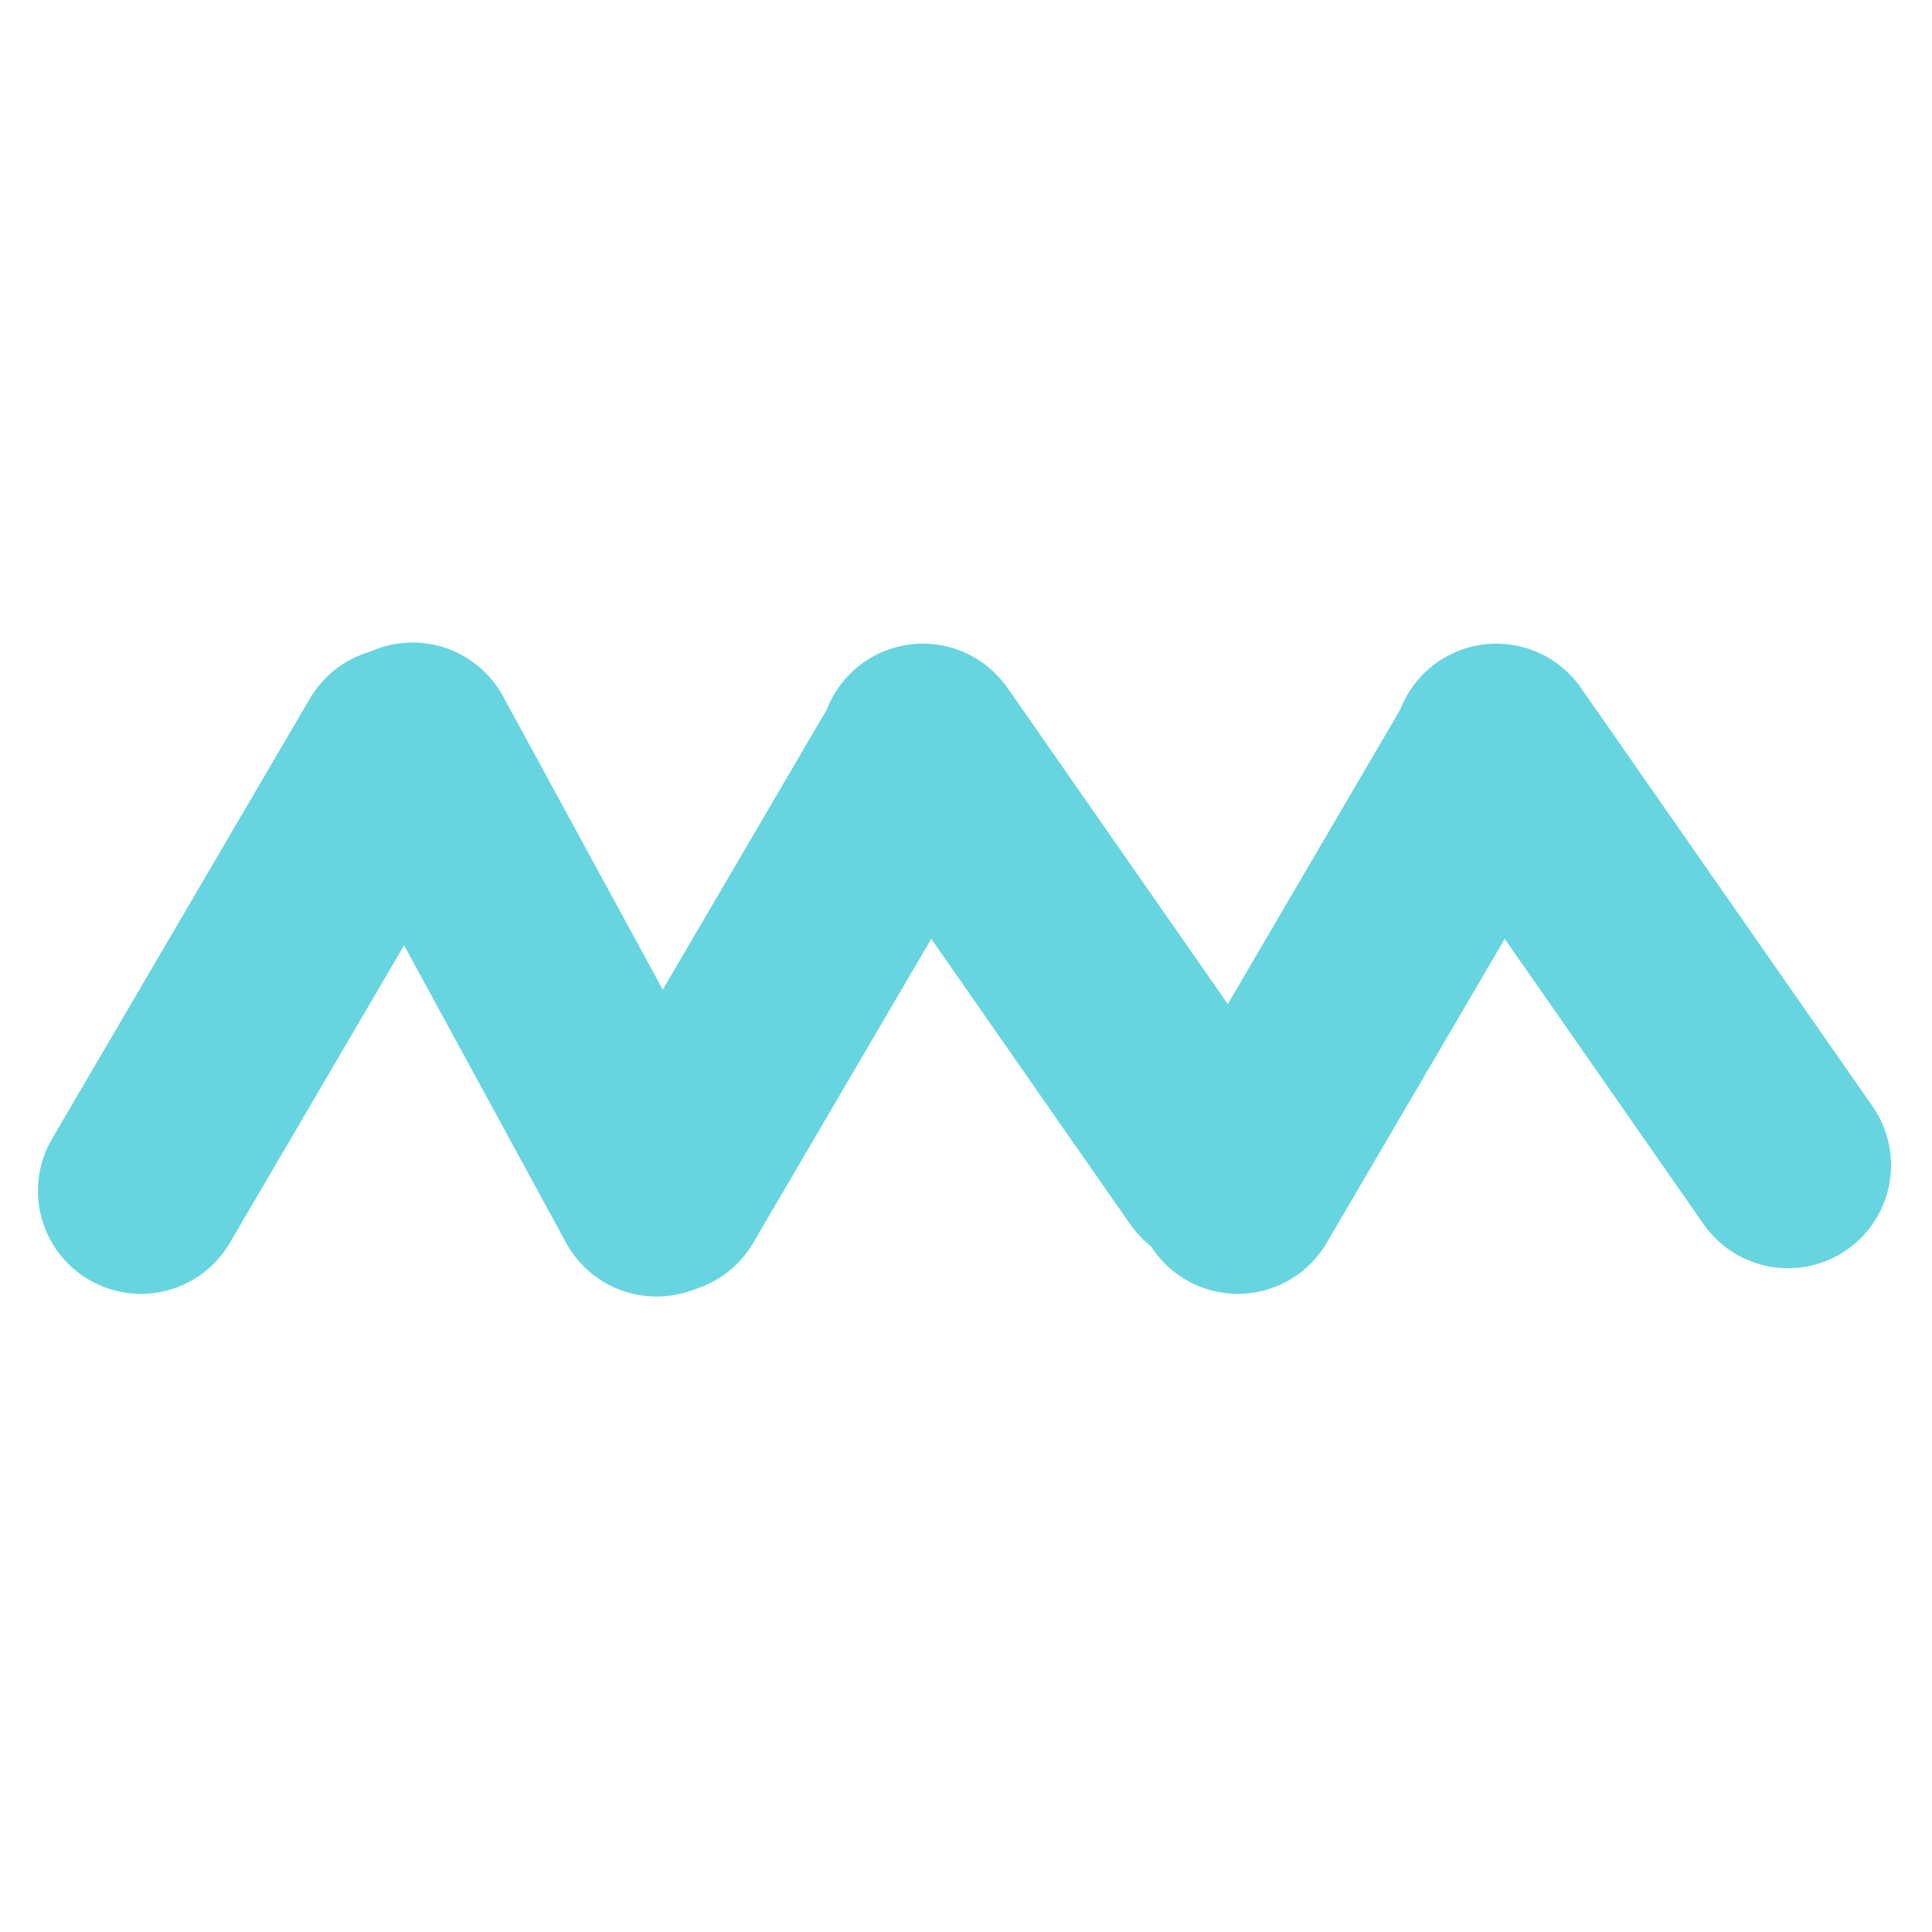
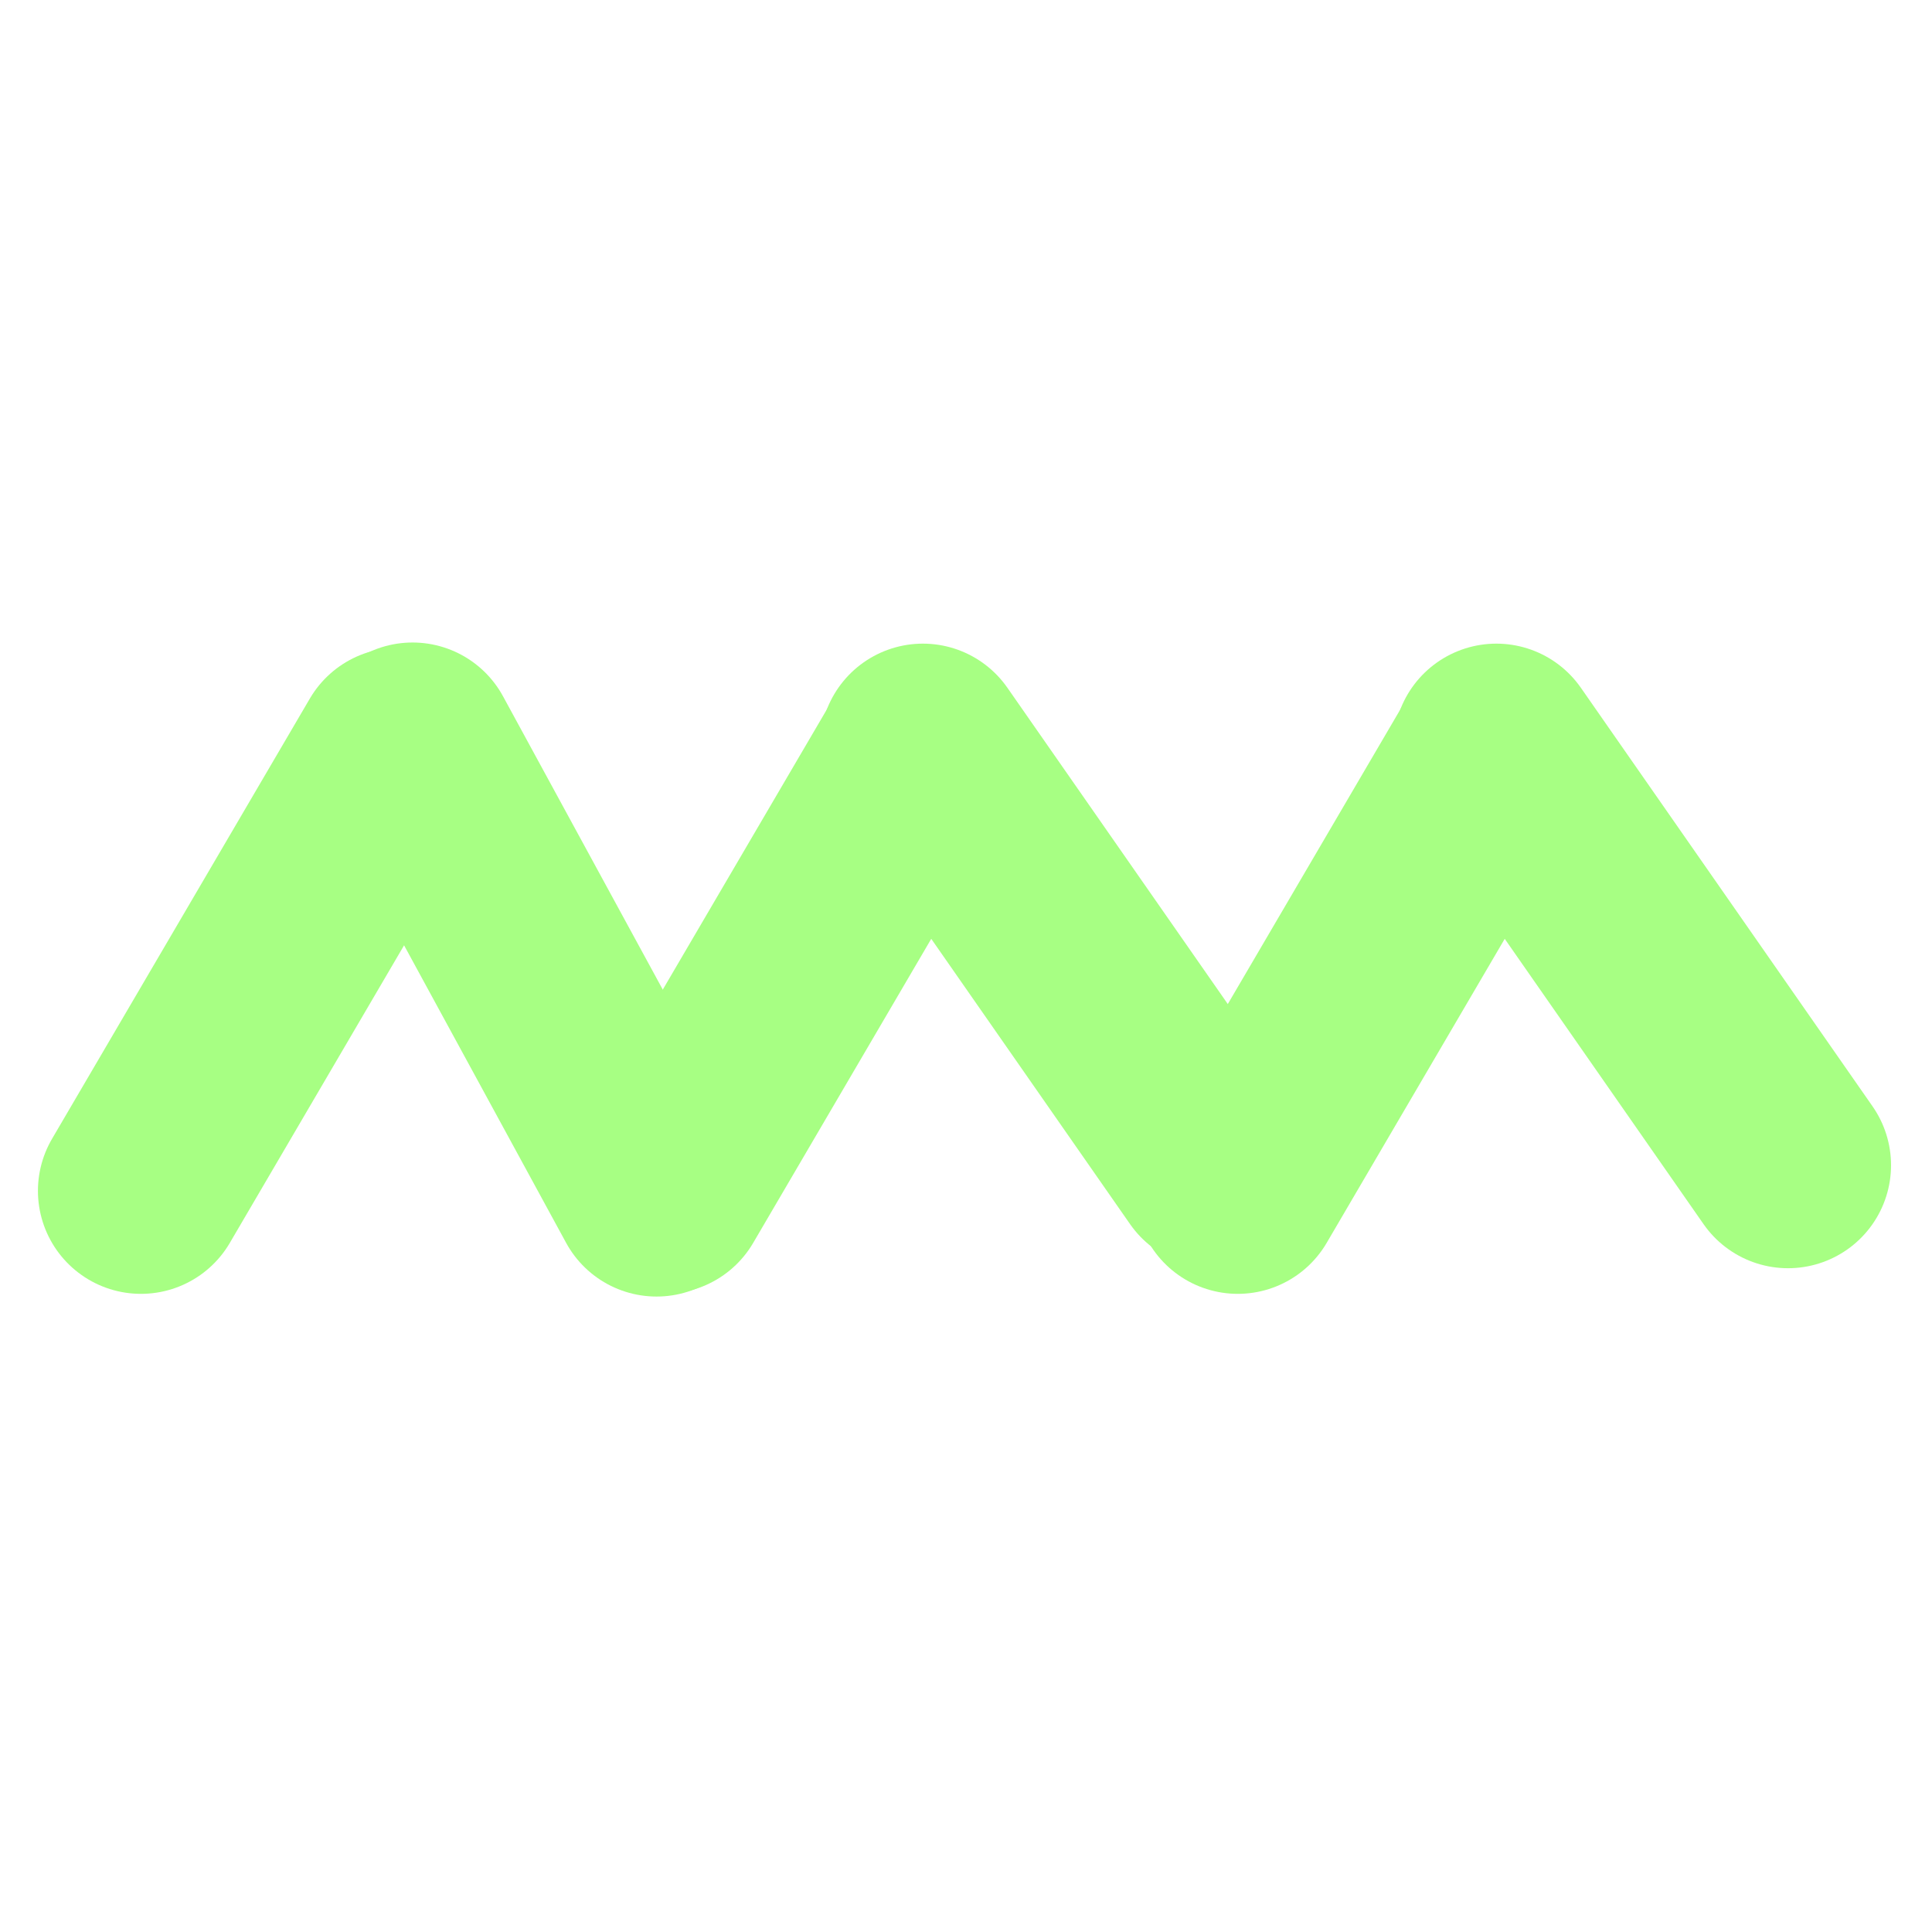
<svg xmlns="http://www.w3.org/2000/svg" width="35" height="35" viewBox="0 0 347 132" fill="none">
-   <line x1="71.616" y1="27.313" x2="25.313" y2="106.384" stroke="#67D5E0" stroke-width="37" stroke-linecap="round" />
-   <line x1="165.616" y1="27.313" x2="119.313" y2="106.384" stroke="#67D5E0" stroke-width="37" stroke-linecap="round" />
-   <line x1="268.616" y1="27.313" x2="222.313" y2="106.384" stroke="#67D5E0" stroke-width="37" stroke-linecap="round" />
-   <line x1="165.755" y1="26.602" x2="218.142" y2="101.781" stroke="#67D5E0" stroke-width="37" stroke-linecap="round" />
-   <line x1="268.755" y1="26.602" x2="321.142" y2="101.781" stroke="#67D5E0" stroke-width="37" stroke-linecap="round" />
-   <line x1="74.095" y1="26.398" x2="117.922" y2="106.868" stroke="#67D5E0" stroke-width="37" stroke-linecap="round" />
+   <line x1="71.616" y1="27.313" x2="25.313" y2="106.384" stroke="#a7ff83" stroke-width="37" stroke-linecap="round" />
+   <line x1="165.616" y1="27.313" x2="119.313" y2="106.384" stroke="#a7ff83" stroke-width="37" stroke-linecap="round" />
+   <line x1="268.616" y1="27.313" x2="222.313" y2="106.384" stroke="#a7ff83" stroke-width="37" stroke-linecap="round" />
+   <line x1="165.755" y1="26.602" x2="218.142" y2="101.781" stroke="#a7ff83" stroke-width="37" stroke-linecap="round" />
+   <line x1="268.755" y1="26.602" x2="321.142" y2="101.781" stroke="#a7ff83" stroke-width="37" stroke-linecap="round" />
+   <line x1="74.095" y1="26.398" x2="117.922" y2="106.868" stroke="#a7ff83" stroke-width="37" stroke-linecap="round" />
</svg>
